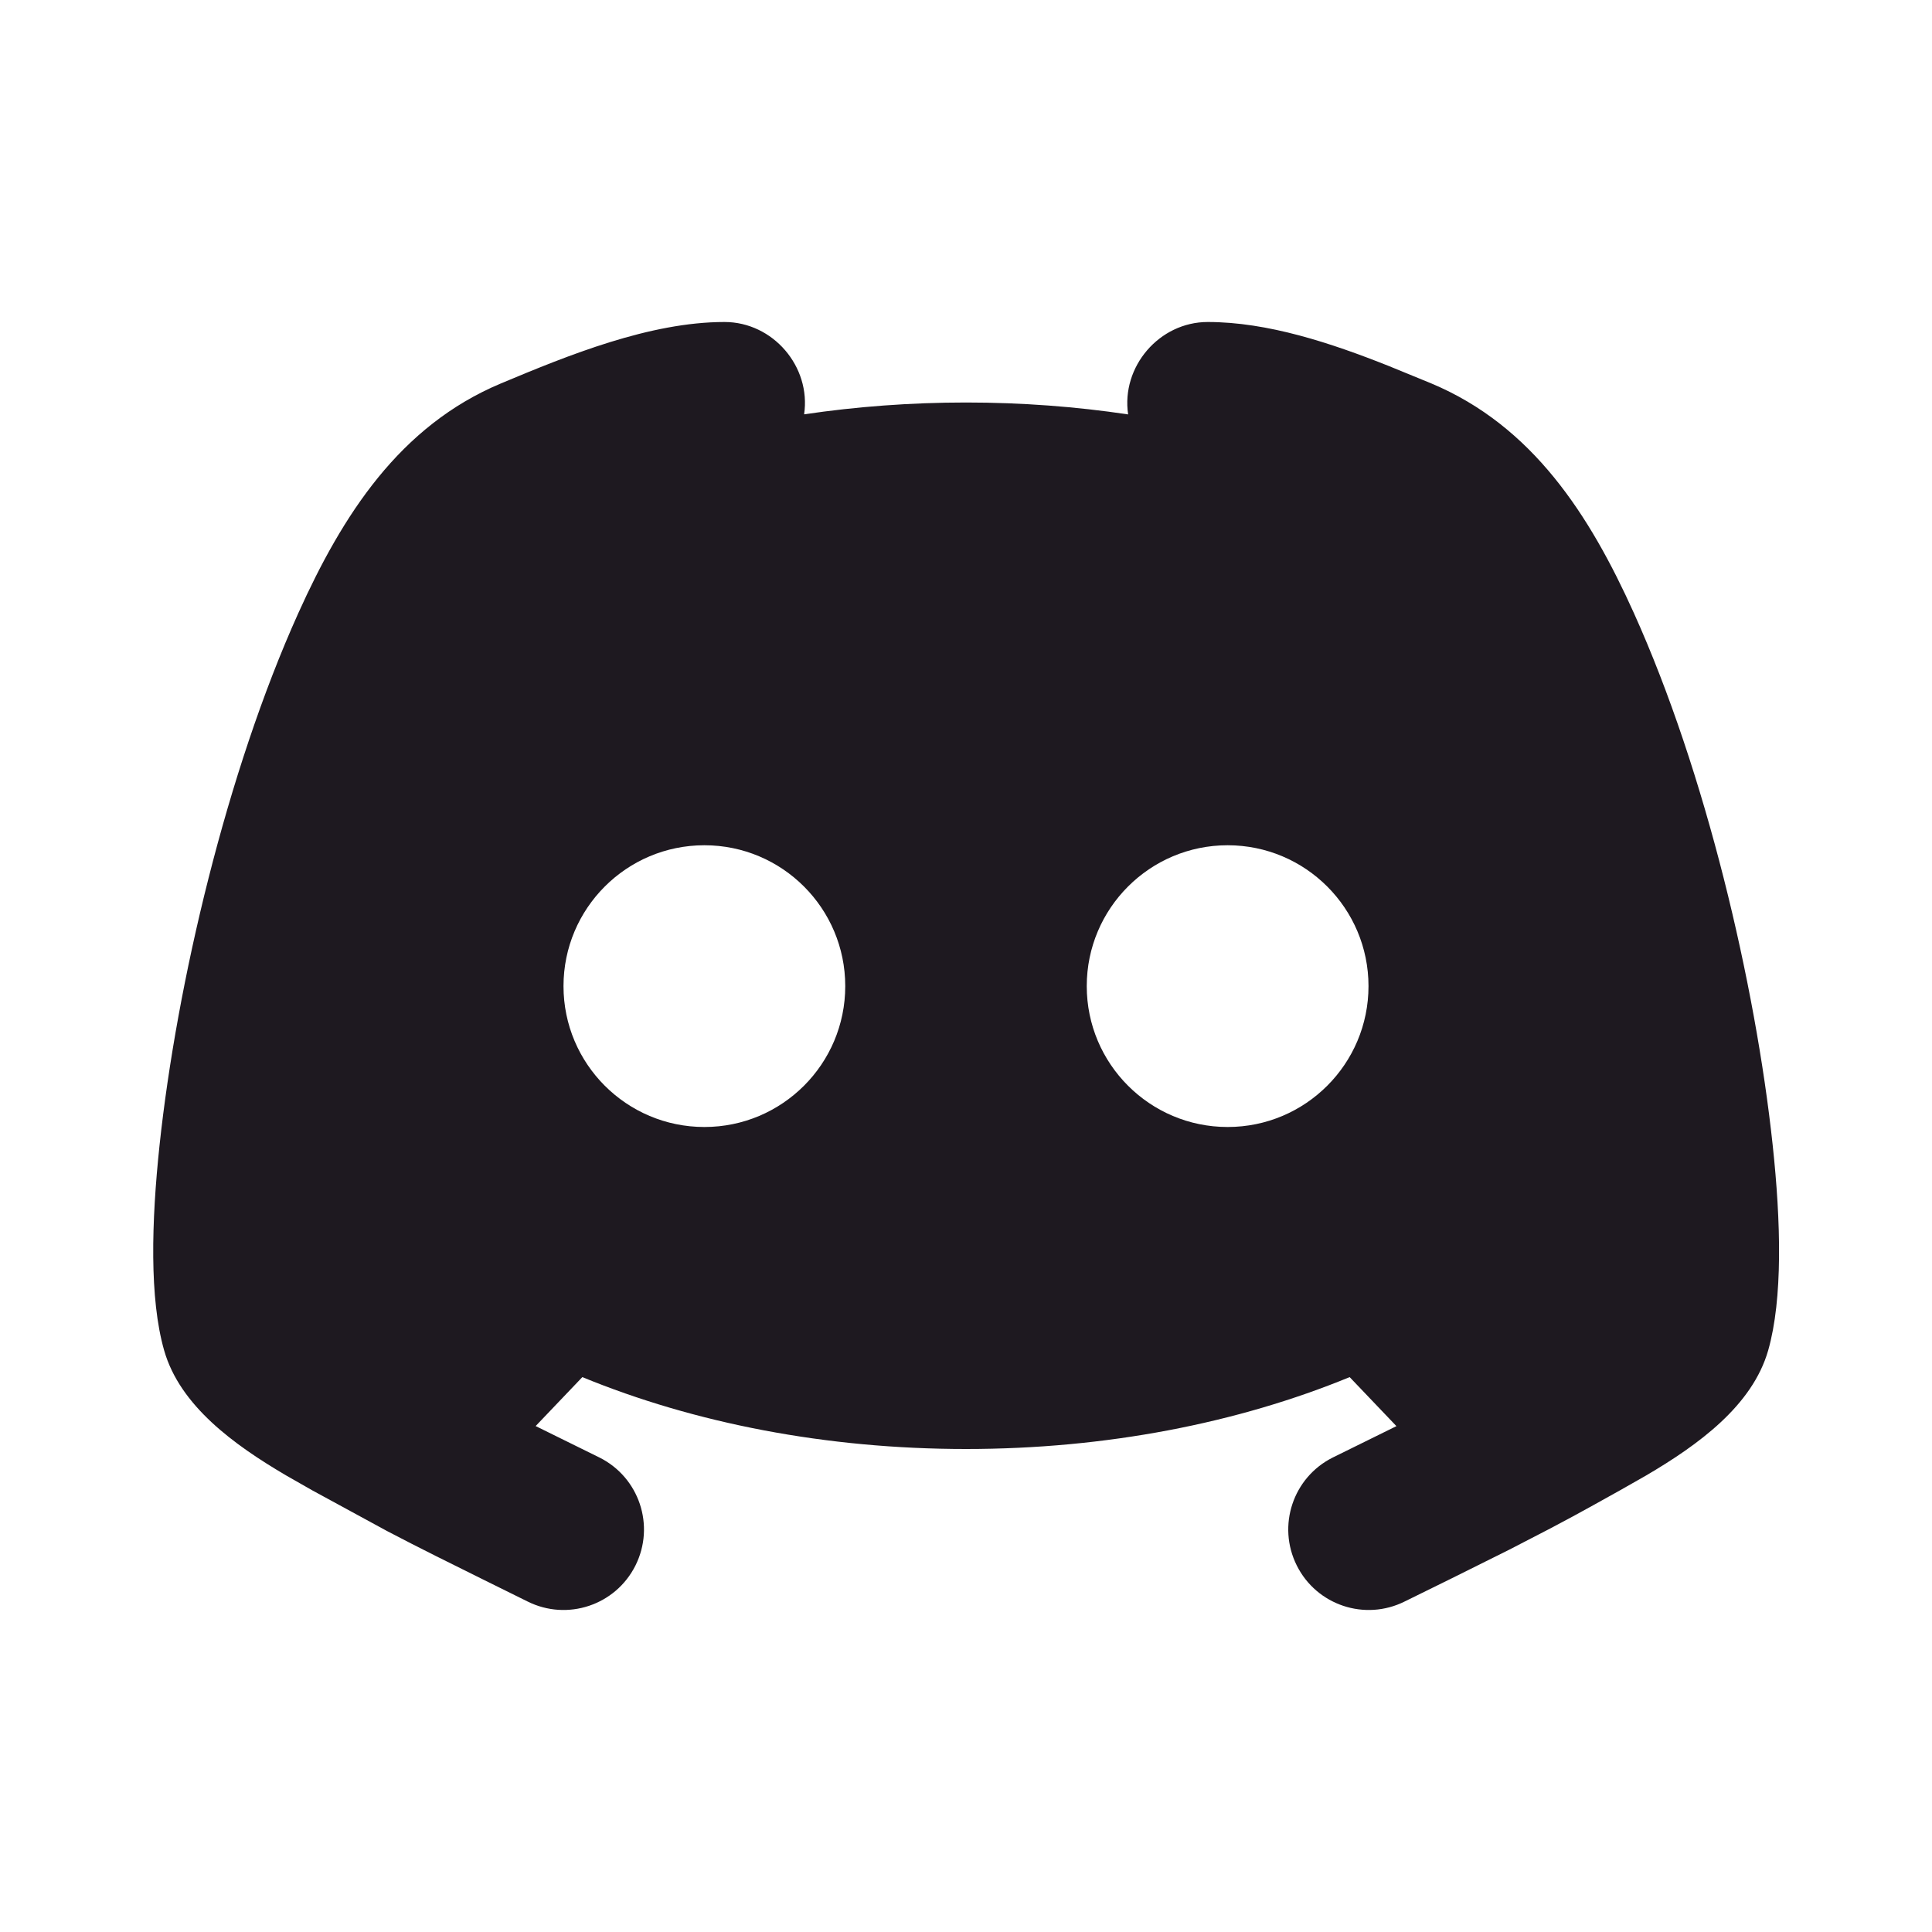
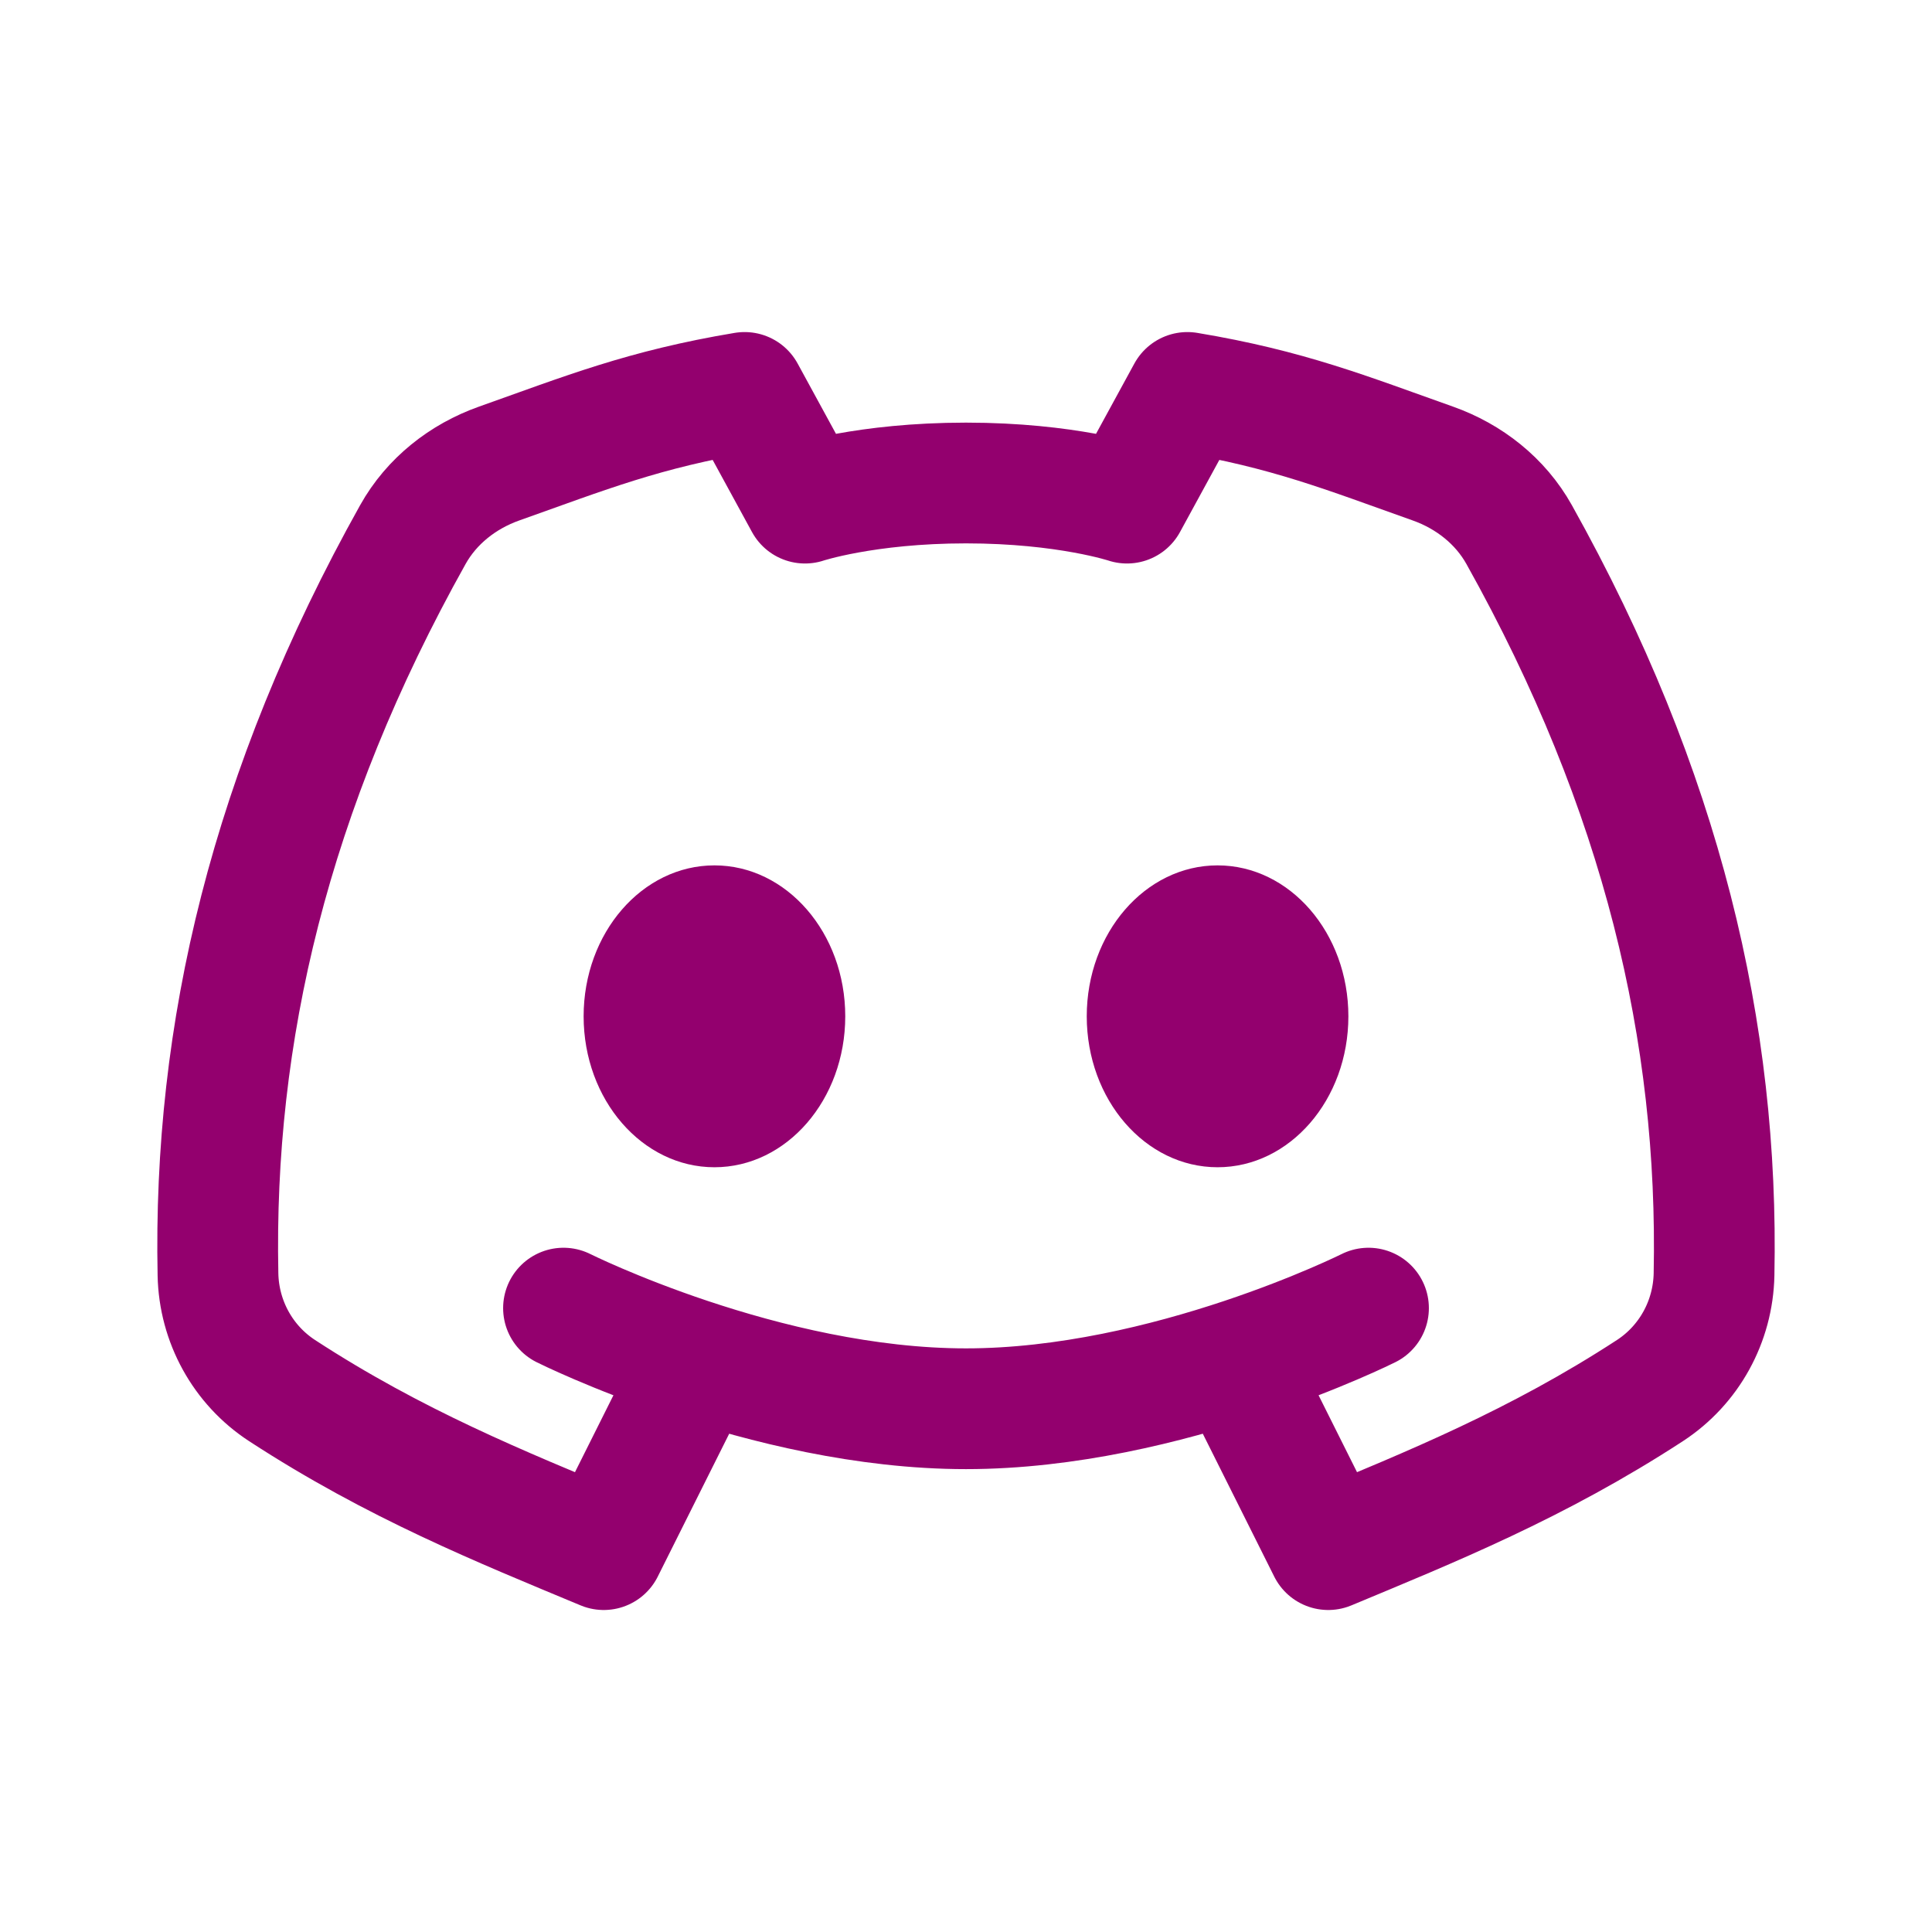
- <svg xmlns="http://www.w3.org/2000/svg" width="800px" height="800px" viewBox="0 0 24 24" version="1.1" fill="#1e1920" stroke="#1e1920">
+ <svg xmlns="http://www.w3.org/2000/svg" width="800px" height="800px" viewBox="0 0 192 192" fill="none">
  <g id="SVGRepo_bgCarrier" stroke-width="0" />
  <g id="SVGRepo_tracerCarrier" stroke-linecap="round" stroke-linejoin="round" />
  <g id="SVGRepo_iconCarrier">
-     <g id="页面-1" stroke="none" stroke-width="1" fill="none" fill-rule="evenodd">
-       <g id="Logo" transform="translate(-480, -144)">
-         <g id="discord_fill" transform="translate(480, 144)">
-           <path d="M24,0 L24,24 L0,24 L0,0 L24,0 Z M12.593,23.258 L12.582,23.26 L12.511,23.295 L12.492,23.299 L12.492,23.299 L12.477,23.295 L12.406,23.26 C12.396,23.256 12.387,23.259 12.382,23.265 L12.378,23.276 L12.361,23.703 L12.366,23.723 L12.377,23.736 L12.48,23.81 L12.495,23.814 L12.495,23.814 L12.507,23.81 L12.611,23.736 L12.623,23.72 L12.623,23.72 L12.627,23.703 L12.61,23.276 C12.608,23.266 12.601,23.259 12.593,23.258 L12.593,23.258 Z M12.858,23.145 L12.845,23.147 L12.66,23.24 L12.65,23.25 L12.65,23.25 L12.647,23.261 L12.665,23.691 L12.67,23.703 L12.67,23.703 L12.678,23.71 L12.879,23.803 C12.891,23.807 12.902,23.803 12.908,23.795 L12.912,23.781 L12.878,23.167 C12.875,23.155 12.867,23.147 12.858,23.145 L12.858,23.145 Z M12.143,23.147 C12.133,23.142 12.122,23.145 12.116,23.153 L12.11,23.167 L12.076,23.781 C12.075,23.793 12.083,23.802 12.093,23.805 L12.108,23.803 L12.309,23.71 L12.319,23.702 L12.319,23.702 L12.323,23.691 L12.34,23.261 L12.337,23.249 L12.337,23.249 L12.328,23.24 L12.143,23.147 Z" id="MingCute" fill-rule="nonzero"> </path>
-           <path d="M15.003,4 C15.747,4 16.532,4.26 17.253,4.547 L17.78,4.763 L17.78,4.763 C19.04,5.291 19.748,6.399 20.297,7.616 C21.188,9.591 21.807,12.224 22.021,14.226 C22.123,15.177 22.148,16.132 21.965,16.775 C21.768,17.462 21.098,17.948 20.447,18.33 L20.125,18.513 L20.125,18.513 L19.791,18.699 C19.619,18.795 19.442,18.89 19.266,18.983 L18.744,19.253 L18.744,19.253 L18.027,19.61 L18.027,19.61 L17.45,19.894 L17.45,19.894 C16.956,20.141 16.356,19.941 16.109,19.447 C15.862,18.953 16.062,18.353 16.556,18.106 L17.347,17.716 L17.347,17.716 L16.766,17.107 C15.377,17.678 13.739,18 12,18 C10.261,18 8.624,17.678 7.234,17.107 L6.654,17.715 L7.447,18.106 L7.447,18.106 C7.941,18.353 8.141,18.953 7.894,19.447 C7.647,19.941 7.047,20.141 6.553,19.894 L6.009,19.625 C5.607,19.426 5.204,19.227 4.806,19.018 L3.878,18.513 L3.878,18.513 L3.557,18.33 C2.906,17.948 2.235,17.462 2.039,16.775 C1.855,16.132 1.881,15.177 1.982,14.226 C2.196,12.224 2.815,9.591 3.706,7.616 C4.255,6.399 4.963,5.291 6.223,4.763 C7.059,4.413 8.072,4 9,4 C9.603,4 10.077,4.555 9.989,5.147 C10.637,5.051 11.31,5 12,5 C12.691,5 13.366,5.051 14.014,5.148 C13.926,4.556 14.4,4 15.003,4 Z M8.75,10.5 C7.784,10.5 7,11.284 7,12.25 C7,13.216 7.784,14 8.75,14 C9.717,14 10.5,13.216 10.5,12.25 C10.5,11.284 9.717,10.5 8.75,10.5 Z M15.25,10.5 C14.284,10.5 13.5,11.284 13.5,12.25 C13.5,13.216 14.284,14 15.25,14 C16.217,14 17,13.216 17,12.25 C17,11.284 16.217,10.5 15.25,10.5 Z" id="形状" fill="#1e1920"> </path>
-         </g>
-       </g>
-     </g>
+     <path stroke="#93006e" stroke-linecap="round" stroke-linejoin="round" stroke-width="12" d="m68 138-8 16c-10.19-4.246-20.742-8.492-31.96-15.8-3.912-2.549-6.284-6.88-6.378-11.548-.488-23.964 5.134-48.056 19.369-73.528 1.863-3.334 4.967-5.778 8.567-7.056C58.186 43.02 64.016 40.664 74 39l6 11s6-2 16-2 16 2 16 2l6-11c9.984 1.664 15.814 4.02 24.402 7.068 3.6 1.278 6.704 3.722 8.567 7.056 14.235 25.472 19.857 49.564 19.37 73.528-.095 4.668-2.467 8.999-6.379 11.548-11.218 7.308-21.769 11.554-31.96 15.8l-8-16m-68-8s20 10 40 10 40-10 40-10" />
+     <ellipse cx="71" cy="101" fill="#93006e" rx="13" ry="15" />
+     <ellipse cx="121" cy="101" fill="#93006e" rx="13" ry="15" />
  </g>
</svg>
